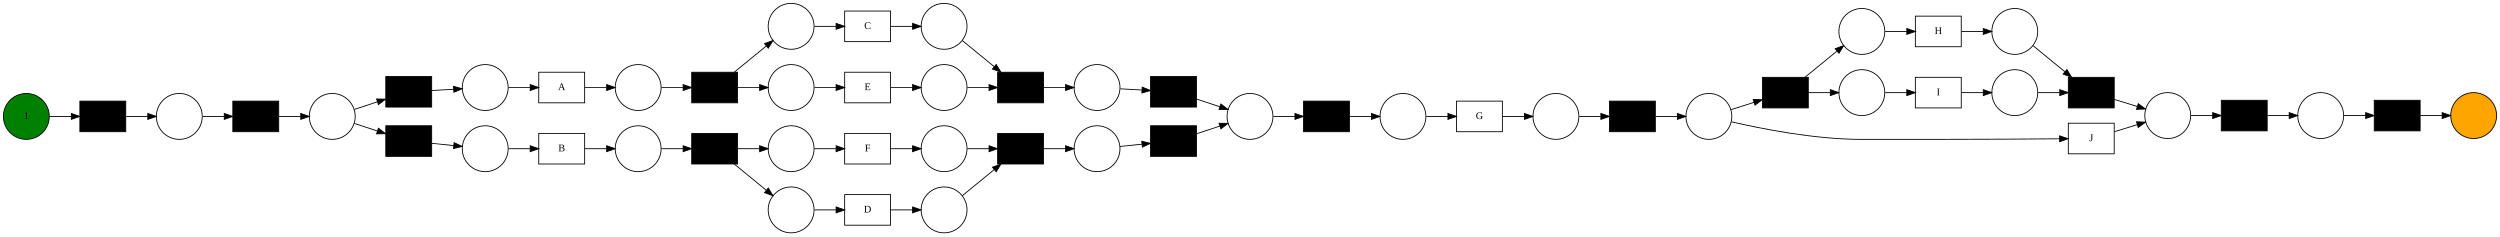
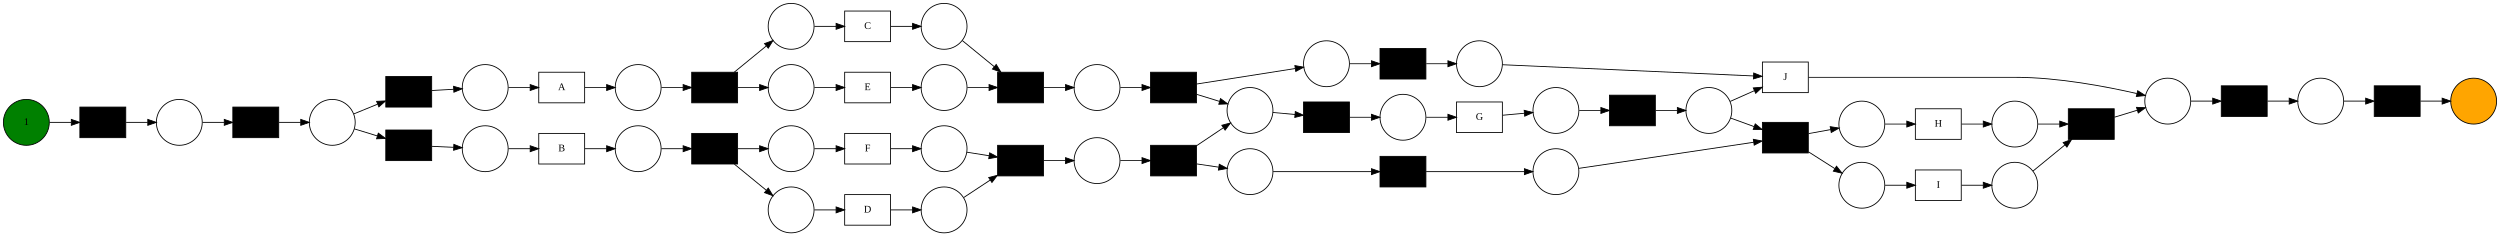
<svg xmlns="http://www.w3.org/2000/svg" width="2942pt" height="278pt" viewBox="0.00 0.00 2942.00 278.00">
  <g id="graph0" class="graph" transform="scale(1 1) rotate(0) translate(4 274)">
    <g id="node1" class="node">
+       <polygon fill="black" stroke="black" points="1224,-189 1170,-189 1170,-153 1224,-153 1224,-189" />
+     </g>
+     <g id="node54" class="node">
+       <ellipse fill="none" stroke="black" cx="1287" cy="-171" rx="27" ry="27" />
+     </g>
+     <g id="edge55" class="edge">
+       <path fill="none" stroke="black" d="M1224.4,-171C1232.39,-171 1241.31,-171 1249.82,-171" />
+       <polygon fill="black" stroke="black" points="1249.92,-174.5 1259.92,-171 1249.92,-167.5 1249.92,-174.5" />
+     </g>
+     <g id="node2" class="node">
+       <polygon fill="black" stroke="black" points="324,-148 270,-148 270,-112 324,-112 324,-148" />
+     </g>
+     <g id="node33" class="node">
+       <ellipse fill="none" stroke="black" cx="387" cy="-130" rx="27" ry="27" />
+     </g>
+     <g id="edge44" class="edge">
+       <path fill="none" stroke="black" d="M324.403,-130C332.393,-130 341.311,-130 349.824,-130" />
+       <polygon fill="black" stroke="black" points="349.919,-133.5 359.919,-130 349.919,-126.5 349.919,-133.5" />
+     </g>
+     <g id="node3" class="node">
+       <polygon fill="black" stroke="black" points="2664,-173 2610,-173 2610,-137 2664,-137 2664,-173" />
+     </g>
+     <g id="node41" class="node">
+       <ellipse fill="none" stroke="black" cx="2727" cy="-155" rx="27" ry="27" />
+     </g>
+     <g id="edge64" class="edge">
+       <path fill="none" stroke="black" d="M2664.4,-155C2672.39,-155 2681.31,-155 2689.82,-155" />
+       <polygon fill="black" stroke="black" points="2689.92,-158.5 2699.92,-155 2689.92,-151.5 2689.92,-158.5" />
+     </g>
+     <g id="node4" class="node">
+       <polygon fill="none" stroke="black" points="1044,-261 990,-261 990,-225 1044,-225 1044,-261" />
+       <text text-anchor="middle" x="1017" y="-239.9" font-family="Times New Roman,serif" font-size="12.00">C</text>
+     </g>
+     <g id="node36" class="node">
+       <ellipse fill="none" stroke="black" cx="1107" cy="-243" rx="27" ry="27" />
+     </g>
+     <g id="edge3" class="edge">
+       <path fill="none" stroke="black" d="M1044.4,-243C1052.39,-243 1061.31,-243 1069.82,-243" />
+       <polygon fill="black" stroke="black" points="1069.92,-246.5 1079.92,-243 1069.92,-239.5 1069.92,-246.5" />
+     </g>
+     <g id="node5" class="node">
+       <polygon fill="black" stroke="black" points="864,-189 810,-189 810,-153 864,-153 864,-189" />
+     </g>
+     <g id="node31" class="node">
+       <ellipse fill="none" stroke="black" cx="927" cy="-243" rx="27" ry="27" />
+     </g>
+     <g id="edge50" class="edge">
+       <path fill="none" stroke="black" d="M860.206,-189.169C871.541,-198.443 885.458,-209.83 897.569,-219.738" />
+       <polygon fill="black" stroke="black" points="895.655,-222.694 905.611,-226.318 900.087,-217.277 895.655,-222.694" />
+     </g>
+     <g id="node42" class="node">
+       <ellipse fill="none" stroke="black" cx="927" cy="-171" rx="27" ry="27" />
+     </g>
+     <g id="edge51" class="edge">
+       <path fill="none" stroke="black" d="M864.403,-171C872.393,-171 881.311,-171 889.824,-171" />
+       <polygon fill="black" stroke="black" points="889.919,-174.5 899.919,-171 889.919,-167.5 889.919,-174.5" />
+     </g>
+     <g id="node6" class="node">
+       <polygon fill="none" stroke="black" points="2304,-146 2250,-146 2250,-110 2304,-110 2304,-146" />
+       <text text-anchor="middle" x="2277" y="-124.9" font-family="Times New Roman,serif" font-size="12.00">H</text>
+     </g>
+     <g id="node37" class="node">
+       <ellipse fill="none" stroke="black" cx="2367" cy="-128" rx="27" ry="27" />
+     </g>
+     <g id="edge9" class="edge">
+       <path fill="none" stroke="black" d="M2304.4,-128C2312.39,-128 2321.31,-128 2329.82,-128" />
+       <polygon fill="black" stroke="black" points="2329.92,-131.5 2339.92,-128 2329.92,-124.5 2329.92,-131.5" />
+     </g>
+     <g id="node7" class="node">
+       <polygon fill="black" stroke="black" points="2124,-130 2070,-130 2070,-94 2124,-94 2124,-130" />
+     </g>
+     <g id="node32" class="node">
+       <ellipse fill="none" stroke="black" cx="2187" cy="-128" rx="27" ry="27" />
+     </g>
+     <g id="edge52" class="edge">
+       <path fill="none" stroke="black" d="M2124.4,-116.801C2132.55,-118.283 2141.67,-119.94 2150.34,-121.516" />
+       <polygon fill="black" stroke="black" points="2149.76,-124.968 2160.22,-123.313 2151.01,-118.08 2149.76,-124.968" />
+     </g>
+     <g id="node44" class="node">
+       <ellipse fill="none" stroke="black" cx="2187" cy="-56" rx="27" ry="27" />
+     </g>
+     <g id="edge53" class="edge">
+       <path fill="none" stroke="black" d="M2124.4,-95.198C2134.11,-89.019 2145.19,-81.968 2155.25,-75.566" />
+       <polygon fill="black" stroke="black" points="2157.22,-78.466 2163.77,-70.145 2153.46,-72.561 2157.22,-78.466" />
+     </g>
+     <g id="node8" class="node">
+       <polygon fill="black" stroke="black" points="2844,-173 2790,-173 2790,-137 2844,-137 2844,-173" />
+     </g>
+     <g id="node60" class="node">
+       <ellipse fill="orange" stroke="black" cx="2907" cy="-155" rx="27" ry="27" />
+     </g>
+     <g id="edge47" class="edge">
+       <path fill="none" stroke="black" d="M2844.4,-155C2852.39,-155 2861.31,-155 2869.82,-155" />
+       <polygon fill="black" stroke="black" points="2869.92,-158.5 2879.92,-155 2869.92,-151.5 2869.92,-158.5" />
+     </g>
+     <g id="node9" class="node">
+       <polygon fill="black" stroke="black" points="1674,-90 1620,-90 1620,-54 1674,-54 1674,-90" />
+     </g>
+     <g id="node58" class="node">
+       <ellipse fill="none" stroke="black" cx="1827" cy="-72" rx="27" ry="27" />
+     </g>
+     <g id="edge66" class="edge">
+       <path fill="none" stroke="black" d="M1674.26,-72C1704.85,-72 1755.55,-72 1789.84,-72" />
+       <polygon fill="black" stroke="black" points="1789.92,-75.5 1799.92,-72 1789.92,-68.5 1789.92,-75.5" />
+     </g>
+     <g id="node10" class="node">
+       <polygon fill="none" stroke="black" points="1044,-189 990,-189 990,-153 1044,-153 1044,-189" />
+       <text text-anchor="middle" x="1017" y="-167.9" font-family="Times New Roman,serif" font-size="12.00">E</text>
+     </g>
+     <g id="node46" class="node">
+       <ellipse fill="none" stroke="black" cx="1107" cy="-171" rx="27" ry="27" />
+     </g>
+     <g id="edge4" class="edge">
+       <path fill="none" stroke="black" d="M1044.4,-171C1052.39,-171 1061.31,-171 1069.82,-171" />
+       <polygon fill="black" stroke="black" points="1069.92,-174.5 1079.92,-171 1069.92,-167.5 1069.92,-174.5" />
+     </g>
+     <g id="node11" class="node">
+       <polygon fill="black" stroke="black" points="504,-184 450,-184 450,-148 504,-148 504,-184" />
+     </g>
+     <g id="node49" class="node">
+       <ellipse fill="none" stroke="black" cx="567" cy="-171" rx="27" ry="27" />
+     </g>
+     <g id="edge57" class="edge">
+       <path fill="none" stroke="black" d="M504.403,-167.5C512.393,-167.954 521.311,-168.461 529.824,-168.945" />
+       <polygon fill="black" stroke="black" points="529.737,-172.445 539.919,-169.518 530.134,-165.456 529.737,-172.445" />
+     </g>
+     <g id="node12" class="node">
+       <polygon fill="black" stroke="black" points="1584,-154 1530,-154 1530,-118 1584,-118 1584,-154" />
+     </g>
+     <g id="node39" class="node">
+       <ellipse fill="none" stroke="black" cx="1647" cy="-136" rx="27" ry="27" />
+     </g>
+     <g id="edge45" class="edge">
+       <path fill="none" stroke="black" d="M1584.4,-136C1592.39,-136 1601.31,-136 1609.82,-136" />
+       <polygon fill="black" stroke="black" points="1609.92,-139.5 1619.92,-136 1609.92,-132.5 1609.92,-139.5" />
+     </g>
+     <g id="node13" class="node">
+       <polygon fill="none" stroke="black" points="1764,-154 1710,-154 1710,-118 1764,-118 1764,-154" />
+       <text text-anchor="middle" x="1737" y="-132.9" font-family="Times New Roman,serif" font-size="12.00">G</text>
+     </g>
+     <g id="node40" class="node">
+       <ellipse fill="none" stroke="black" cx="1827" cy="-144" rx="27" ry="27" />
+     </g>
+     <g id="edge2" class="edge">
+       <path fill="none" stroke="black" d="M1764.4,-138.4C1772.39,-139.127 1781.31,-139.937 1789.82,-140.711" />
+       <polygon fill="black" stroke="black" points="1789.64,-144.209 1799.92,-141.629 1790.28,-137.238 1789.64,-144.209" />
+     </g>
+     <g id="node14" class="node">
+       <polygon fill="none" stroke="black" points="2124,-201 2070,-201 2070,-165 2124,-165 2124,-201" />
+       <text text-anchor="middle" x="2097" y="-179.9" font-family="Times New Roman,serif" font-size="12.00">J</text>
+     </g>
+     <g id="node53" class="node">
+       <ellipse fill="none" stroke="black" cx="2547" cy="-155" rx="27" ry="27" />
+     </g>
+     <g id="edge10" class="edge">
+       <path fill="none" stroke="black" d="M2124.24,-183C2158.96,-183 2222.07,-183 2276,-183 2276,-183 2276,-183 2368,-183 2417.97,-183 2474.88,-172.099 2510.62,-163.901" />
+       <polygon fill="black" stroke="black" points="2511.62,-167.26 2520.55,-161.565 2510.02,-160.446 2511.62,-167.26" />
+     </g>
+     <g id="node15" class="node">
+       <polygon fill="black" stroke="black" points="2484,-146 2430,-146 2430,-110 2484,-110 2484,-146" />
+     </g>
+     <g id="edge56" class="edge">
+       <path fill="none" stroke="black" d="M2484.4,-136.101C2492.79,-138.674 2502.2,-141.561 2511.09,-144.288" />
+       <polygon fill="black" stroke="black" points="2510.24,-147.688 2520.82,-147.275 2512.29,-140.996 2510.24,-147.688" />
+     </g>
+     <g id="node16" class="node">
+       <polygon fill="black" stroke="black" points="1944,-162 1890,-162 1890,-126 1944,-126 1944,-162" />
+     </g>
+     <g id="node50" class="node">
+       <ellipse fill="none" stroke="black" cx="2007" cy="-144" rx="27" ry="27" />
+     </g>
+     <g id="edge59" class="edge">
+       <path fill="none" stroke="black" d="M1944.4,-144C1952.39,-144 1961.31,-144 1969.82,-144" />
+       <polygon fill="black" stroke="black" points="1969.92,-147.5 1979.92,-144 1969.92,-140.5 1969.92,-147.5" />
+     </g>
+     <g id="node17" class="node">
+       <polygon fill="black" stroke="black" points="144,-148 90,-148 90,-112 144,-112 144,-148" />
+     </g>
+     <g id="node38" class="node">
+       <ellipse fill="none" stroke="black" cx="207" cy="-130" rx="27" ry="27" />
+     </g>
+     <g id="edge46" class="edge">
+       <path fill="none" stroke="black" d="M144.403,-130C152.393,-130 161.311,-130 169.824,-130" />
+       <polygon fill="black" stroke="black" points="169.919,-133.5 179.919,-130 169.919,-126.5 169.919,-133.5" />
+     </g>
+     <g id="node18" class="node">
+       <polygon fill="black" stroke="black" points="1674,-217 1620,-217 1620,-181 1674,-181 1674,-217" />
+     </g>
+     <g id="node59" class="node">
+       <ellipse fill="none" stroke="black" cx="1737" cy="-199" rx="27" ry="27" />
+     </g>
+     <g id="edge65" class="edge">
+       <path fill="none" stroke="black" d="M1674.4,-199C1682.39,-199 1691.31,-199 1699.82,-199" />
+       <polygon fill="black" stroke="black" points="1699.92,-202.5 1709.92,-199 1699.92,-195.5 1699.92,-202.5" />
+     </g>
+     <g id="node19" class="node">
      <polygon fill="none" stroke="black" points="684,-189 630,-189 630,-153 684,-153 684,-189" />
      <text text-anchor="middle" x="657" y="-167.9" font-family="Times New Roman,serif" font-size="12.00">A</text>
    </g>
-     <g id="node49" class="node">
+     <g id="node52" class="node">
      <ellipse fill="none" stroke="black" cx="747" cy="-171" rx="27" ry="27" />
    </g>
    <g id="edge1" class="edge">
      <path fill="none" stroke="black" d="M684.403,-171C692.393,-171 701.311,-171 709.824,-171" />
      <polygon fill="black" stroke="black" points="709.919,-174.5 719.919,-171 709.919,-167.5 709.919,-174.5" />
    </g>
-     <g id="node2" class="node">
-       <polygon fill="none" stroke="black" points="1044,-261 990,-261 990,-225 1044,-225 1044,-261" />
-       <text text-anchor="middle" x="1017" y="-239.9" font-family="Times New Roman,serif" font-size="12.00">C</text>
-     </g>
-     <g id="node33" class="node">
-       <ellipse fill="none" stroke="black" cx="1107" cy="-243" rx="27" ry="27" />
-     </g>
-     <g id="edge3" class="edge">
-       <path fill="none" stroke="black" d="M1044.4,-243C1052.39,-243 1061.31,-243 1069.82,-243" />
-       <polygon fill="black" stroke="black" points="1069.92,-246.5 1079.92,-243 1069.92,-239.5 1069.92,-246.5" />
-     </g>
-     <g id="node3" class="node">
-       <polygon fill="black" stroke="black" points="1224,-189 1170,-189 1170,-153 1224,-153 1224,-189" />
-     </g>
-     <g id="node52" class="node">
-       <ellipse fill="none" stroke="black" cx="1287" cy="-171" rx="27" ry="27" />
-     </g>
-     <g id="edge50" class="edge">
-       <path fill="none" stroke="black" d="M1224.4,-171C1232.39,-171 1241.31,-171 1249.82,-171" />
-       <polygon fill="black" stroke="black" points="1249.92,-174.5 1259.92,-171 1249.92,-167.5 1249.92,-174.5" />
-     </g>
-     <g id="node4" class="node">
-       <polygon fill="black" stroke="black" points="864,-189 810,-189 810,-153 864,-153 864,-189" />
-     </g>
-     <g id="node29" class="node">
-       <ellipse fill="none" stroke="black" cx="927" cy="-243" rx="27" ry="27" />
-     </g>
-     <g id="edge44" class="edge">
-       <path fill="none" stroke="black" d="M860.206,-189.169C871.541,-198.443 885.458,-209.83 897.569,-219.738" />
-       <polygon fill="black" stroke="black" points="895.655,-222.694 905.611,-226.318 900.087,-217.277 895.655,-222.694" />
-     </g>
-     <g id="node40" class="node">
-       <ellipse fill="none" stroke="black" cx="927" cy="-171" rx="27" ry="27" />
-     </g>
-     <g id="edge45" class="edge">
-       <path fill="none" stroke="black" d="M864.403,-171C872.393,-171 881.311,-171 889.824,-171" />
-       <polygon fill="black" stroke="black" points="889.919,-174.5 899.919,-171 889.919,-167.5 889.919,-174.5" />
-     </g>
-     <g id="node5" class="node">
-       <polygon fill="black" stroke="black" points="504,-184 450,-184 450,-148 504,-148 504,-184" />
-     </g>
-     <g id="node46" class="node">
-       <ellipse fill="none" stroke="black" cx="567" cy="-171" rx="27" ry="27" />
-     </g>
-     <g id="edge53" class="edge">
-       <path fill="none" stroke="black" d="M504.403,-167.5C512.393,-167.954 521.311,-168.461 529.824,-168.945" />
-       <polygon fill="black" stroke="black" points="529.737,-172.445 539.919,-169.518 530.134,-165.456 529.737,-172.445" />
-     </g>
-     <g id="node6" class="node">
+     <g id="node20" class="node">
+       <polygon fill="black" stroke="black" points="1404,-189 1350,-189 1350,-153 1404,-153 1404,-189" />
+     </g>
+     <g id="node34" class="node">
+       <ellipse fill="none" stroke="black" cx="1467" cy="-144" rx="27" ry="27" />
+     </g>
+     <g id="edge62" class="edge">
+       <path fill="none" stroke="black" d="M1404.4,-162.899C1412.79,-160.326 1422.2,-157.439 1431.09,-154.712" />
+       <polygon fill="black" stroke="black" points="1432.29,-158.004 1440.82,-151.725 1430.24,-151.312 1432.29,-158.004" />
+     </g>
+     <g id="node56" class="node">
+       <ellipse fill="none" stroke="black" cx="1557" cy="-199" rx="27" ry="27" />
+     </g>
+     <g id="edge63" class="edge">
+       <path fill="none" stroke="black" d="M1404.26,-175.131C1434.94,-179.957 1485.84,-187.964 1520.14,-193.359" />
+       <polygon fill="black" stroke="black" points="1519.78,-196.846 1530.21,-194.943 1520.87,-189.931 1519.78,-196.846" />
+     </g>
+     <g id="node21" class="node">
+       <polygon fill="none" stroke="black" points="684,-117 630,-117 630,-81 684,-81 684,-117" />
+       <text text-anchor="middle" x="657" y="-95.9" font-family="Times New Roman,serif" font-size="12.00">B</text>
+     </g>
+     <g id="node51" class="node">
+       <ellipse fill="none" stroke="black" cx="747" cy="-99" rx="27" ry="27" />
+     </g>
+     <g id="edge5" class="edge">
+       <path fill="none" stroke="black" d="M684.403,-99C692.393,-99 701.311,-99 709.824,-99" />
+       <polygon fill="black" stroke="black" points="709.919,-102.5 719.919,-99 709.919,-95.5 709.919,-102.5" />
+     </g>
+     <g id="node22" class="node">
+       <polygon fill="none" stroke="black" points="1044,-117 990,-117 990,-81 1044,-81 1044,-117" />
+       <text text-anchor="middle" x="1017" y="-95.9" font-family="Times New Roman,serif" font-size="12.00">F</text>
+     </g>
+     <g id="node35" class="node">
+       <ellipse fill="none" stroke="black" cx="1107" cy="-99" rx="27" ry="27" />
+     </g>
+     <g id="edge7" class="edge">
+       <path fill="none" stroke="black" d="M1044.4,-99C1052.39,-99 1061.31,-99 1069.82,-99" />
+       <polygon fill="black" stroke="black" points="1069.92,-102.5 1079.92,-99 1069.92,-95.5 1069.92,-102.5" />
+     </g>
+     <g id="node23" class="node">
+       <polygon fill="none" stroke="black" points="1044,-45 990,-45 990,-9 1044,-9 1044,-45" />
+       <text text-anchor="middle" x="1017" y="-23.9" font-family="Times New Roman,serif" font-size="12.00">D</text>
+     </g>
+     <g id="node45" class="node">
+       <ellipse fill="none" stroke="black" cx="1107" cy="-27" rx="27" ry="27" />
+     </g>
+     <g id="edge6" class="edge">
+       <path fill="none" stroke="black" d="M1044.4,-27C1052.39,-27 1061.31,-27 1069.82,-27" />
+       <polygon fill="black" stroke="black" points="1069.92,-30.5 1079.92,-27 1069.92,-23.5 1069.92,-30.5" />
+     </g>
+     <g id="node24" class="node">
+       <polygon fill="black" stroke="black" points="1224,-103 1170,-103 1170,-67 1224,-67 1224,-103" />
+     </g>
+     <g id="node55" class="node">
+       <ellipse fill="none" stroke="black" cx="1287" cy="-85" rx="27" ry="27" />
+     </g>
+     <g id="edge54" class="edge">
+       <path fill="none" stroke="black" d="M1224.4,-85C1232.39,-85 1241.31,-85 1249.82,-85" />
+       <polygon fill="black" stroke="black" points="1249.92,-88.5 1259.92,-85 1249.92,-81.5 1249.92,-88.5" />
+     </g>
+     <g id="node25" class="node">
      <polygon fill="black" stroke="black" points="864,-117 810,-117 810,-81 864,-81 864,-117" />
    </g>
-     <g id="node28" class="node">
+     <g id="node30" class="node">
      <ellipse fill="none" stroke="black" cx="927" cy="-99" rx="27" ry="27" />
    </g>
    <g id="edge48" class="edge">
      <path fill="none" stroke="black" d="M864.403,-99C872.393,-99 881.311,-99 889.824,-99" />
      <polygon fill="black" stroke="black" points="889.919,-102.5 899.919,-99 889.919,-95.5 889.919,-102.5" />
    </g>
-     <g id="node41" class="node">
+     <g id="node43" class="node">
      <ellipse fill="none" stroke="black" cx="927" cy="-27" rx="27" ry="27" />
    </g>
    <g id="edge49" class="edge">
      <path fill="none" stroke="black" d="M860.206,-80.831C871.541,-71.557 885.458,-60.17 897.569,-50.262" />
      <polygon fill="black" stroke="black" points="900.087,-52.724 905.611,-43.682 895.655,-47.306 900.087,-52.724" />
    </g>
-     <g id="node7" class="node">
-       <polygon fill="black" stroke="black" points="1404,-126 1350,-126 1350,-90 1404,-90 1404,-126" />
-     </g>
-     <g id="node32" class="node">
-       <ellipse fill="none" stroke="black" cx="1467" cy="-137" rx="27" ry="27" />
-     </g>
-     <g id="edge57" class="edge">
-       <path fill="none" stroke="black" d="M1404.4,-116.701C1412.95,-119.519 1422.57,-122.687 1431.61,-125.667" />
-       <polygon fill="black" stroke="black" points="1430.53,-128.996 1441.12,-128.802 1432.72,-122.348 1430.53,-128.996" />
-     </g>
-     <g id="node8" class="node">
-       <polygon fill="black" stroke="black" points="1584,-155 1530,-155 1530,-119 1584,-119 1584,-155" />
-     </g>
-     <g id="node37" class="node">
-       <ellipse fill="none" stroke="black" cx="1647" cy="-137" rx="27" ry="27" />
-     </g>
-     <g id="edge41" class="edge">
-       <path fill="none" stroke="black" d="M1584.4,-137C1592.39,-137 1601.31,-137 1609.82,-137" />
-       <polygon fill="black" stroke="black" points="1609.92,-140.5 1619.92,-137 1609.92,-133.5 1609.92,-140.5" />
-     </g>
-     <g id="node9" class="node">
-       <polygon fill="none" stroke="black" points="1764,-155 1710,-155 1710,-119 1764,-119 1764,-155" />
-       <text text-anchor="middle" x="1737" y="-133.9" font-family="Times New Roman,serif" font-size="12.00">G</text>
-     </g>
-     <g id="node38" class="node">
-       <ellipse fill="none" stroke="black" cx="1827" cy="-137" rx="27" ry="27" />
-     </g>
-     <g id="edge2" class="edge">
-       <path fill="none" stroke="black" d="M1764.4,-137C1772.39,-137 1781.31,-137 1789.82,-137" />
-       <polygon fill="black" stroke="black" points="1789.92,-140.5 1799.92,-137 1789.92,-133.5 1789.92,-140.5" />
-     </g>
-     <g id="node10" class="node">
-       <polygon fill="black" stroke="black" points="144,-155 90,-155 90,-119 144,-119 144,-155" />
-     </g>
-     <g id="node36" class="node">
-       <ellipse fill="none" stroke="black" cx="207" cy="-137" rx="27" ry="27" />
-     </g>
-     <g id="edge42" class="edge">
-       <path fill="none" stroke="black" d="M144.403,-137C152.393,-137 161.311,-137 169.824,-137" />
-       <polygon fill="black" stroke="black" points="169.919,-140.5 179.919,-137 169.919,-133.5 169.919,-140.5" />
-     </g>
-     <g id="node11" class="node">
-       <polygon fill="none" stroke="black" points="1044,-117 990,-117 990,-81 1044,-81 1044,-117" />
-       <text text-anchor="middle" x="1017" y="-95.9" font-family="Times New Roman,serif" font-size="12.00">F</text>
-     </g>
-     <g id="node34" class="node">
-       <ellipse fill="none" stroke="black" cx="1107" cy="-99" rx="27" ry="27" />
-     </g>
-     <g id="edge7" class="edge">
-       <path fill="none" stroke="black" d="M1044.4,-99C1052.39,-99 1061.31,-99 1069.82,-99" />
-       <polygon fill="black" stroke="black" points="1069.92,-102.5 1079.92,-99 1069.92,-95.5 1069.92,-102.5" />
-     </g>
-     <g id="node12" class="node">
-       <polygon fill="black" stroke="black" points="1224,-117 1170,-117 1170,-81 1224,-81 1224,-117" />
-     </g>
-     <g id="node53" class="node">
-       <ellipse fill="none" stroke="black" cx="1287" cy="-99" rx="27" ry="27" />
-     </g>
-     <g id="edge51" class="edge">
-       <path fill="none" stroke="black" d="M1224.4,-99C1232.39,-99 1241.31,-99 1249.82,-99" />
-       <polygon fill="black" stroke="black" points="1249.92,-102.5 1259.92,-99 1249.92,-95.5 1249.92,-102.5" />
-     </g>
-     <g id="node13" class="node">
-       <polygon fill="none" stroke="black" points="2304,-255 2250,-255 2250,-219 2304,-219 2304,-255" />
-       <text text-anchor="middle" x="2277" y="-233.9" font-family="Times New Roman,serif" font-size="12.00">H</text>
-     </g>
-     <g id="node35" class="node">
-       <ellipse fill="none" stroke="black" cx="2367" cy="-237" rx="27" ry="27" />
-     </g>
-     <g id="edge9" class="edge">
-       <path fill="none" stroke="black" d="M2304.4,-237C2312.39,-237 2321.31,-237 2329.82,-237" />
-       <polygon fill="black" stroke="black" points="2329.92,-240.5 2339.92,-237 2329.92,-233.5 2329.92,-240.5" />
-     </g>
-     <g id="node14" class="node">
-       <polygon fill="black" stroke="black" points="2484,-183 2430,-183 2430,-147 2484,-147 2484,-183" />
-     </g>
-     <g id="node51" class="node">
-       <ellipse fill="none" stroke="black" cx="2547" cy="-138" rx="27" ry="27" />
-     </g>
-     <g id="edge52" class="edge">
-       <path fill="none" stroke="black" d="M2484.4,-156.899C2492.79,-154.326 2502.2,-151.439 2511.09,-148.712" />
-       <polygon fill="black" stroke="black" points="2512.29,-152.004 2520.82,-145.725 2510.24,-145.312 2512.29,-152.004" />
-     </g>
-     <g id="node15" class="node">
-       <polygon fill="black" stroke="black" points="2844,-156 2790,-156 2790,-120 2844,-120 2844,-156" />
-     </g>
-     <g id="node54" class="node">
-       <ellipse fill="orange" stroke="black" cx="2907" cy="-138" rx="27" ry="27" />
-     </g>
-     <g id="edge43" class="edge">
-       <path fill="none" stroke="black" d="M2844.4,-138C2852.39,-138 2861.31,-138 2869.82,-138" />
-       <polygon fill="black" stroke="black" points="2869.92,-141.5 2879.92,-138 2869.92,-134.5 2869.92,-141.5" />
-     </g>
-     <g id="node16" class="node">
-       <polygon fill="none" stroke="black" points="1044,-45 990,-45 990,-9 1044,-9 1044,-45" />
-       <text text-anchor="middle" x="1017" y="-23.9" font-family="Times New Roman,serif" font-size="12.00">D</text>
-     </g>
-     <g id="node45" class="node">
-       <ellipse fill="none" stroke="black" cx="1107" cy="-27" rx="27" ry="27" />
-     </g>
-     <g id="edge6" class="edge">
-       <path fill="none" stroke="black" d="M1044.4,-27C1052.39,-27 1061.31,-27 1069.82,-27" />
-       <polygon fill="black" stroke="black" points="1069.92,-30.5 1079.92,-27 1069.92,-23.5 1069.92,-30.5" />
-     </g>
-     <g id="node17" class="node">
-       <polygon fill="black" stroke="black" points="324,-155 270,-155 270,-119 324,-119 324,-155" />
-     </g>
-     <g id="node31" class="node">
-       <ellipse fill="none" stroke="black" cx="387" cy="-137" rx="27" ry="27" />
-     </g>
-     <g id="edge40" class="edge">
-       <path fill="none" stroke="black" d="M324.403,-137C332.393,-137 341.311,-137 349.824,-137" />
-       <polygon fill="black" stroke="black" points="349.919,-140.5 359.919,-137 349.919,-133.5 349.919,-140.5" />
-     </g>
-     <g id="node18" class="node">
-       <polygon fill="none" stroke="black" points="2304,-183 2250,-183 2250,-147 2304,-147 2304,-183" />
-       <text text-anchor="middle" x="2277" y="-161.9" font-family="Times New Roman,serif" font-size="12.00">I</text>
-     </g>
-     <g id="node44" class="node">
-       <ellipse fill="none" stroke="black" cx="2367" cy="-165" rx="27" ry="27" />
-     </g>
-     <g id="edge8" class="edge">
-       <path fill="none" stroke="black" d="M2304.4,-165C2312.39,-165 2321.31,-165 2329.82,-165" />
-       <polygon fill="black" stroke="black" points="2329.92,-168.5 2339.92,-165 2329.92,-161.5 2329.92,-168.5" />
-     </g>
-     <g id="node19" class="node">
-       <polygon fill="black" stroke="black" points="2124,-183 2070,-183 2070,-147 2124,-147 2124,-183" />
-     </g>
-     <g id="node30" class="node">
-       <ellipse fill="none" stroke="black" cx="2187" cy="-237" rx="27" ry="27" />
-     </g>
-     <g id="edge46" class="edge">
-       <path fill="none" stroke="black" d="M2120.21,-183.169C2131.54,-192.443 2145.46,-203.83 2157.57,-213.738" />
-       <polygon fill="black" stroke="black" points="2155.65,-216.694 2165.61,-220.318 2160.09,-211.277 2155.65,-216.694" />
-     </g>
-     <g id="node42" class="node">
-       <ellipse fill="none" stroke="black" cx="2187" cy="-165" rx="27" ry="27" />
-     </g>
-     <g id="edge47" class="edge">
-       <path fill="none" stroke="black" d="M2124.4,-165C2132.39,-165 2141.31,-165 2149.82,-165" />
-       <polygon fill="black" stroke="black" points="2149.92,-168.5 2159.92,-165 2149.92,-161.5 2149.92,-168.5" />
-     </g>
-     <g id="node20" class="node">
-       <polygon fill="black" stroke="black" points="1944,-155 1890,-155 1890,-119 1944,-119 1944,-155" />
-     </g>
-     <g id="node47" class="node">
-       <ellipse fill="none" stroke="black" cx="2007" cy="-137" rx="27" ry="27" />
-     </g>
-     <g id="edge55" class="edge">
-       <path fill="none" stroke="black" d="M1944.4,-137C1952.39,-137 1961.31,-137 1969.82,-137" />
-       <polygon fill="black" stroke="black" points="1969.92,-140.5 1979.92,-137 1969.92,-133.5 1969.92,-140.5" />
-     </g>
-     <g id="node21" class="node">
-       <polygon fill="black" stroke="black" points="2664,-156 2610,-156 2610,-120 2664,-120 2664,-156" />
-     </g>
-     <g id="node39" class="node">
-       <ellipse fill="none" stroke="black" cx="2727" cy="-138" rx="27" ry="27" />
-     </g>
-     <g id="edge58" class="edge">
-       <path fill="none" stroke="black" d="M2664.4,-138C2672.39,-138 2681.31,-138 2689.82,-138" />
-       <polygon fill="black" stroke="black" points="2689.92,-141.5 2699.92,-138 2689.92,-134.5 2689.92,-141.5" />
-     </g>
-     <g id="node22" class="node">
-       <polygon fill="none" stroke="black" points="1044,-189 990,-189 990,-153 1044,-153 1044,-189" />
-       <text text-anchor="middle" x="1017" y="-167.9" font-family="Times New Roman,serif" font-size="12.00">E</text>
-     </g>
-     <g id="node43" class="node">
-       <ellipse fill="none" stroke="black" cx="1107" cy="-171" rx="27" ry="27" />
-     </g>
-     <g id="edge4" class="edge">
-       <path fill="none" stroke="black" d="M1044.4,-171C1052.39,-171 1061.31,-171 1069.82,-171" />
-       <polygon fill="black" stroke="black" points="1069.92,-174.5 1079.92,-171 1069.92,-167.5 1069.92,-174.5" />
-     </g>
-     <g id="node23" class="node">
-       <polygon fill="black" stroke="black" points="1404,-184 1350,-184 1350,-148 1404,-148 1404,-184" />
-     </g>
-     <g id="edge56" class="edge">
-       <path fill="none" stroke="black" d="M1404.4,-157.299C1412.95,-154.481 1422.57,-151.313 1431.61,-148.333" />
-       <polygon fill="black" stroke="black" points="1432.72,-151.652 1441.12,-145.198 1430.53,-145.004 1432.72,-151.652" />
-     </g>
-     <g id="node24" class="node">
-       <polygon fill="none" stroke="black" points="684,-117 630,-117 630,-81 684,-81 684,-117" />
-       <text text-anchor="middle" x="657" y="-95.9" font-family="Times New Roman,serif" font-size="12.00">B</text>
-     </g>
-     <g id="node50" class="node">
-       <ellipse fill="none" stroke="black" cx="747" cy="-99" rx="27" ry="27" />
-     </g>
-     <g id="edge5" class="edge">
-       <path fill="none" stroke="black" d="M684.403,-99C692.393,-99 701.311,-99 709.824,-99" />
-       <polygon fill="black" stroke="black" points="709.919,-102.5 719.919,-99 709.919,-95.5 709.919,-102.5" />
-     </g>
-     <g id="node25" class="node">
-       <polygon fill="black" stroke="black" points="504,-126 450,-126 450,-90 504,-90 504,-126" />
+     <g id="node26" class="node">
+       <polygon fill="black" stroke="black" points="504,-121 450,-121 450,-85 504,-85 504,-121" />
    </g>
    <g id="node48" class="node">
      <ellipse fill="none" stroke="black" cx="567" cy="-99" rx="27" ry="27" />
    </g>
-     <g id="edge54" class="edge">
-       <path fill="none" stroke="black" d="M504.403,-105.3C512.393,-104.483 521.311,-103.571 529.824,-102.7" />
-       <polygon fill="black" stroke="black" points="530.327,-106.167 539.919,-101.667 529.615,-99.203 530.327,-106.167" />
-     </g>
-     <g id="node26" class="node">
-       <polygon fill="none" stroke="black" points="2484,-129 2430,-129 2430,-93 2484,-93 2484,-129" />
-       <text text-anchor="middle" x="2457" y="-107.9" font-family="Times New Roman,serif" font-size="12.00">J</text>
-     </g>
-     <g id="edge10" class="edge">
-       <path fill="none" stroke="black" d="M2484.4,-119.101C2492.79,-121.674 2502.2,-124.561 2511.09,-127.288" />
-       <polygon fill="black" stroke="black" points="2510.24,-130.688 2520.82,-130.275 2512.29,-123.996 2510.24,-130.688" />
+     <g id="edge58" class="edge">
+       <path fill="none" stroke="black" d="M504.403,-101.8C512.393,-101.437 521.311,-101.031 529.824,-100.644" />
+       <polygon fill="black" stroke="black" points="530.088,-104.136 539.919,-100.186 529.77,-97.143 530.088,-104.136" />
    </g>
    <g id="node27" class="node">
-       <ellipse fill="green" stroke="black" cx="27" cy="-137" rx="27" ry="27" />
-       <text text-anchor="middle" x="27" y="-133.9" font-family="Times New Roman,serif" font-size="12.00">1</text>
+       <polygon fill="black" stroke="black" points="1404,-103 1350,-103 1350,-67 1404,-67 1404,-103" />
+     </g>
+     <g id="edge60" class="edge">
+       <path fill="none" stroke="black" d="M1404.4,-102.702C1414.19,-109.265 1425.37,-116.761 1435.5,-123.549" />
+       <polygon fill="black" stroke="black" points="1433.81,-126.63 1444.06,-129.291 1437.7,-120.815 1433.81,-126.63" />
+     </g>
+     <g id="node57" class="node">
+       <ellipse fill="none" stroke="black" cx="1467" cy="-72" rx="27" ry="27" />
+     </g>
+     <g id="edge61" class="edge">
+       <path fill="none" stroke="black" d="M1404.4,-81.1C1412.47,-79.909 1421.47,-78.578 1430.05,-77.31" />
+       <polygon fill="black" stroke="black" points="1430.84,-80.732 1440.22,-75.808 1429.82,-73.807 1430.84,-80.732" />
+     </g>
+     <g id="node28" class="node">
+       <polygon fill="none" stroke="black" points="2304,-74 2250,-74 2250,-38 2304,-38 2304,-74" />
+       <text text-anchor="middle" x="2277" y="-52.9" font-family="Times New Roman,serif" font-size="12.00">I</text>
+     </g>
+     <g id="node47" class="node">
+       <ellipse fill="none" stroke="black" cx="2367" cy="-56" rx="27" ry="27" />
+     </g>
+     <g id="edge8" class="edge">
+       <path fill="none" stroke="black" d="M2304.4,-56C2312.39,-56 2321.31,-56 2329.82,-56" />
+       <polygon fill="black" stroke="black" points="2329.92,-59.5 2339.92,-56 2329.92,-52.5 2329.92,-59.5" />
+     </g>
+     <g id="node29" class="node">
+       <ellipse fill="green" stroke="black" cx="27" cy="-130" rx="27" ry="27" />
+       <text text-anchor="middle" x="27" y="-126.9" font-family="Times New Roman,serif" font-size="12.00">1</text>
    </g>
    <g id="edge24" class="edge">
-       <path fill="none" stroke="black" d="M54.403,-137C62.393,-137 71.311,-137 79.824,-137" />
-       <polygon fill="black" stroke="black" points="79.919,-140.5 89.919,-137 79.919,-133.5 79.919,-140.5" />
+       <path fill="none" stroke="black" d="M54.403,-130C62.393,-130 71.311,-130 79.824,-130" />
+       <polygon fill="black" stroke="black" points="79.919,-133.5 89.919,-130 79.919,-126.5 79.919,-133.5" />
    </g>
    <g id="edge11" class="edge">
      <path fill="none" stroke="black" d="M954.403,-99C962.393,-99 971.311,-99 979.824,-99" />
      <polygon fill="black" stroke="black" points="979.919,-102.5 989.919,-99 979.919,-95.5 979.919,-102.5" />
    </g>
    <g id="edge12" class="edge">
      <path fill="none" stroke="black" d="M954.403,-243C962.393,-243 971.311,-243 979.824,-243" />
      <polygon fill="black" stroke="black" points="979.919,-246.5 989.919,-243 979.919,-239.5 979.919,-246.5" />
    </g>
    <g id="edge13" class="edge">
-       <path fill="none" stroke="black" d="M2214.4,-237C2222.39,-237 2231.31,-237 2239.82,-237" />
-       <polygon fill="black" stroke="black" points="2239.92,-240.5 2249.92,-237 2239.92,-233.5 2239.92,-240.5" />
+       <path fill="none" stroke="black" d="M2214.4,-128C2222.39,-128 2231.31,-128 2239.82,-128" />
+       <polygon fill="black" stroke="black" points="2239.92,-131.5 2249.92,-128 2239.92,-124.5 2239.92,-131.5" />
    </g>
    <g id="edge14" class="edge">
-       <path fill="none" stroke="black" d="M412.982,-145.233C421.415,-148.012 431.003,-151.171 440.111,-154.173" />
-       <polygon fill="black" stroke="black" points="439.134,-157.536 449.727,-157.342 441.325,-150.888 439.134,-157.536" />
+       <path fill="none" stroke="black" d="M412.513,-140.028C421.119,-143.549 430.971,-147.579 440.306,-151.398" />
+       <polygon fill="black" stroke="black" points="439.191,-154.723 449.772,-155.27 441.842,-148.245 439.191,-154.723" />
    </g>
    <g id="edge15" class="edge">
-       <path fill="none" stroke="black" d="M412.982,-128.767C421.415,-125.988 431.003,-122.829 440.111,-119.827" />
-       <polygon fill="black" stroke="black" points="441.325,-123.112 449.727,-116.658 439.134,-116.464 441.325,-123.112" />
+       <path fill="none" stroke="black" d="M412.982,-122.335C421.415,-119.748 431.003,-116.806 440.111,-114.011" />
+       <polygon fill="black" stroke="black" points="441.194,-117.34 449.727,-111.061 439.141,-110.648 441.194,-117.34" />
    </g>
    <g id="edge16" class="edge">
-       <path fill="none" stroke="black" d="M1494.4,-137C1502.39,-137 1511.31,-137 1519.82,-137" />
-       <polygon fill="black" stroke="black" points="1519.92,-140.5 1529.92,-137 1519.92,-133.5 1519.92,-140.5" />
+       <path fill="none" stroke="black" d="M1493.93,-141.643C1502.09,-140.901 1511.26,-140.068 1519.99,-139.274" />
+       <polygon fill="black" stroke="black" points="1520.31,-142.759 1529.95,-138.368 1519.68,-135.788 1520.31,-142.759" />
    </g>
    <g id="edge17" class="edge">
+       <path fill="none" stroke="black" d="M1133.93,-94.875C1142.09,-93.577 1151.26,-92.118 1159.99,-90.729" />
+       <polygon fill="black" stroke="black" points="1160.63,-94.171 1169.95,-89.144 1159.53,-87.258 1160.63,-94.171" />
+     </g>
+     <g id="edge18" class="edge">
      <path fill="none" stroke="black" d="M1128.41,-226.301C1139.57,-217.168 1153.61,-205.682 1166,-195.548" />
      <polygon fill="black" stroke="black" points="1168.33,-198.163 1173.85,-189.122 1163.89,-192.746 1168.33,-198.163" />
    </g>
-     <g id="edge18" class="edge">
-       <path fill="none" stroke="black" d="M1134.4,-99C1142.39,-99 1151.31,-99 1159.82,-99" />
-       <polygon fill="black" stroke="black" points="1159.92,-102.5 1169.92,-99 1159.92,-95.5 1159.92,-102.5" />
-     </g>
    <g id="edge19" class="edge">
-       <path fill="none" stroke="black" d="M2388.41,-220.301C2399.57,-211.168 2413.61,-199.682 2426,-189.548" />
-       <polygon fill="black" stroke="black" points="2428.33,-192.163 2433.85,-183.122 2423.89,-186.746 2428.33,-192.163" />
+       <path fill="none" stroke="black" d="M2394.4,-128C2402.39,-128 2411.31,-128 2419.82,-128" />
+       <polygon fill="black" stroke="black" points="2419.92,-131.5 2429.92,-128 2419.92,-124.5 2419.92,-131.5" />
    </g>
    <g id="edge20" class="edge">
-       <path fill="none" stroke="black" d="M234.403,-137C242.393,-137 251.311,-137 259.824,-137" />
-       <polygon fill="black" stroke="black" points="259.919,-140.5 269.919,-137 259.919,-133.5 259.919,-140.5" />
+       <path fill="none" stroke="black" d="M234.403,-130C242.393,-130 251.311,-130 259.824,-130" />
+       <polygon fill="black" stroke="black" points="259.919,-133.5 269.919,-130 259.919,-126.5 259.919,-133.5" />
    </g>
    <g id="edge21" class="edge">
-       <path fill="none" stroke="black" d="M1674.4,-137C1682.39,-137 1691.31,-137 1699.82,-137" />
-       <polygon fill="black" stroke="black" points="1699.92,-140.5 1709.92,-137 1699.92,-133.5 1699.92,-140.5" />
+       <path fill="none" stroke="black" d="M1674.4,-136C1682.39,-136 1691.31,-136 1699.82,-136" />
+       <polygon fill="black" stroke="black" points="1699.92,-139.5 1709.92,-136 1699.92,-132.5 1699.92,-139.5" />
    </g>
    <g id="edge22" class="edge">
-       <path fill="none" stroke="black" d="M1854.4,-137C1862.39,-137 1871.31,-137 1879.82,-137" />
-       <polygon fill="black" stroke="black" points="1879.92,-140.5 1889.92,-137 1879.92,-133.5 1879.92,-140.5" />
+       <path fill="none" stroke="black" d="M1854.4,-144C1862.39,-144 1871.31,-144 1879.82,-144" />
+       <polygon fill="black" stroke="black" points="1879.92,-147.5 1889.92,-144 1879.92,-140.5 1879.92,-147.5" />
    </g>
    <g id="edge23" class="edge">
-       <path fill="none" stroke="black" d="M2754.4,-138C2762.39,-138 2771.31,-138 2779.82,-138" />
-       <polygon fill="black" stroke="black" points="2779.92,-141.5 2789.92,-138 2779.92,-134.5 2779.92,-141.5" />
+       <path fill="none" stroke="black" d="M2754.4,-155C2762.39,-155 2771.31,-155 2779.82,-155" />
+       <polygon fill="black" stroke="black" points="2779.92,-158.5 2789.92,-155 2779.92,-151.5 2779.92,-158.5" />
    </g>
    <g id="edge25" class="edge">
      <path fill="none" stroke="black" d="M954.403,-171C962.393,-171 971.311,-171 979.824,-171" />
      <polygon fill="black" stroke="black" points="979.919,-174.5 989.919,-171 979.919,-167.5 979.919,-174.5" />
    </g>
    <g id="edge26" class="edge">
      <path fill="none" stroke="black" d="M954.403,-27C962.393,-27 971.311,-27 979.824,-27" />
      <polygon fill="black" stroke="black" points="979.919,-30.5 989.919,-27 979.919,-23.5 979.919,-30.5" />
    </g>
    <g id="edge27" class="edge">
-       <path fill="none" stroke="black" d="M2214.4,-165C2222.39,-165 2231.31,-165 2239.82,-165" />
-       <polygon fill="black" stroke="black" points="2239.92,-168.5 2249.92,-165 2239.92,-161.5 2239.92,-168.5" />
+       <path fill="none" stroke="black" d="M2214.4,-56C2222.39,-56 2231.31,-56 2239.82,-56" />
+       <polygon fill="black" stroke="black" points="2239.92,-59.5 2249.92,-56 2239.92,-52.5 2239.92,-59.5" />
    </g>
    <g id="edge28" class="edge">
+       <path fill="none" stroke="black" d="M1130.21,-41.636C1139.59,-47.823 1150.75,-55.178 1161.19,-62.056" />
+       <polygon fill="black" stroke="black" points="1159.46,-65.106 1169.73,-67.686 1163.31,-59.261 1159.46,-65.106" />
+     </g>
+     <g id="edge29" class="edge">
      <path fill="none" stroke="black" d="M1134.4,-171C1142.39,-171 1151.31,-171 1159.82,-171" />
      <polygon fill="black" stroke="black" points="1159.92,-174.5 1169.92,-171 1159.92,-167.5 1159.92,-174.5" />
    </g>
-     <g id="edge29" class="edge">
-       <path fill="none" stroke="black" d="M2394.4,-165C2402.39,-165 2411.31,-165 2419.82,-165" />
-       <polygon fill="black" stroke="black" points="2419.92,-168.5 2429.92,-165 2419.92,-161.5 2419.92,-168.5" />
-     </g>
    <g id="edge30" class="edge">
-       <path fill="none" stroke="black" d="M1128.41,-43.699C1139.57,-52.832 1153.61,-64.318 1166,-74.452" />
-       <polygon fill="black" stroke="black" points="1163.89,-77.254 1173.85,-80.878 1168.33,-71.837 1163.89,-77.254" />
+       <path fill="none" stroke="black" d="M2388.41,-72.699C2399.57,-81.832 2413.61,-93.318 2426,-103.452" />
+       <polygon fill="black" stroke="black" points="2423.89,-106.254 2433.85,-109.878 2428.33,-100.837 2423.89,-106.254" />
    </g>
    <g id="edge31" class="edge">
+       <path fill="none" stroke="black" d="M594.403,-99C602.393,-99 611.311,-99 619.824,-99" />
+       <polygon fill="black" stroke="black" points="619.919,-102.5 629.919,-99 619.919,-95.5 619.919,-102.5" />
+     </g>
+     <g id="edge32" class="edge">
      <path fill="none" stroke="black" d="M594.403,-171C602.393,-171 611.311,-171 619.824,-171" />
      <polygon fill="black" stroke="black" points="619.919,-174.5 629.919,-171 619.919,-167.5 619.919,-174.5" />
    </g>
+     <g id="edge34" class="edge">
+       <path fill="none" stroke="black" d="M2032.51,-135.086C2041.12,-131.957 2050.97,-128.374 2060.31,-124.98" />
+       <polygon fill="black" stroke="black" points="2061.57,-128.244 2069.77,-121.537 2059.18,-121.666 2061.57,-128.244" />
+     </g>
    <g id="edge33" class="edge">
-       <path fill="none" stroke="black" d="M2032.98,-144.949C2041.42,-147.632 2051,-150.683 2060.11,-153.581" />
-       <polygon fill="black" stroke="black" points="2059.14,-156.944 2069.73,-156.641 2061.26,-150.273 2059.14,-156.944" />
-     </g>
-     <g id="edge32" class="edge">
-       <path fill="none" stroke="black" d="M2033.46,-130.67C2067.85,-122.689 2131.15,-110 2186,-110 2186,-110 2186,-110 2278,-110 2327.08,-110 2383.77,-110.385 2419.74,-110.677" />
-       <polygon fill="black" stroke="black" points="2419.73,-114.177 2429.76,-110.76 2419.79,-107.177 2419.73,-114.177" />
-     </g>
-     <g id="edge34" class="edge">
-       <path fill="none" stroke="black" d="M594.403,-99C602.393,-99 611.311,-99 619.824,-99" />
-       <polygon fill="black" stroke="black" points="619.919,-102.5 629.919,-99 619.919,-95.5 619.919,-102.5" />
+       <path fill="none" stroke="black" d="M2032.05,-154.657C2040.82,-158.547 2050.95,-163.034 2060.51,-167.272" />
+       <polygon fill="black" stroke="black" points="2059.26,-170.546 2069.82,-171.398 2062.1,-164.146 2059.26,-170.546" />
    </g>
    <g id="edge35" class="edge">
+       <path fill="none" stroke="black" d="M774.403,-99C782.393,-99 791.311,-99 799.824,-99" />
+       <polygon fill="black" stroke="black" points="799.919,-102.5 809.919,-99 799.919,-95.5 799.919,-102.5" />
+     </g>
+     <g id="edge36" class="edge">
      <path fill="none" stroke="black" d="M774.403,-171C782.393,-171 791.311,-171 799.824,-171" />
      <polygon fill="black" stroke="black" points="799.919,-174.5 809.919,-171 799.919,-167.5 799.919,-174.5" />
    </g>
-     <g id="edge36" class="edge">
-       <path fill="none" stroke="black" d="M774.403,-99C782.393,-99 791.311,-99 799.824,-99" />
-       <polygon fill="black" stroke="black" points="799.919,-102.5 809.919,-99 799.919,-95.5 799.919,-102.5" />
-     </g>
    <g id="edge37" class="edge">
-       <path fill="none" stroke="black" d="M2574.4,-138C2582.39,-138 2591.31,-138 2599.82,-138" />
-       <polygon fill="black" stroke="black" points="2599.92,-141.5 2609.92,-138 2599.92,-134.5 2599.92,-141.5" />
+       <path fill="none" stroke="black" d="M2574.4,-155C2582.39,-155 2591.31,-155 2599.82,-155" />
+       <polygon fill="black" stroke="black" points="2599.92,-158.5 2609.92,-155 2599.92,-151.5 2599.92,-158.5" />
    </g>
    <g id="edge38" class="edge">
-       <path fill="none" stroke="black" d="M1314.4,-169.5C1322.39,-169.046 1331.31,-168.539 1339.82,-168.055" />
-       <polygon fill="black" stroke="black" points="1340.13,-171.544 1349.92,-167.482 1339.74,-164.555 1340.13,-171.544" />
+       <path fill="none" stroke="black" d="M1314.4,-171C1322.39,-171 1331.31,-171 1339.82,-171" />
+       <polygon fill="black" stroke="black" points="1339.92,-174.5 1349.92,-171 1339.92,-167.5 1339.92,-174.5" />
    </g>
    <g id="edge39" class="edge">
-       <path fill="none" stroke="black" d="M1313.93,-101.652C1322.09,-102.486 1331.26,-103.424 1339.99,-104.317" />
-       <polygon fill="black" stroke="black" points="1339.65,-107.801 1349.95,-105.336 1340.36,-100.837 1339.65,-107.801" />
+       <path fill="none" stroke="black" d="M1314.4,-85C1322.39,-85 1331.31,-85 1339.82,-85" />
+       <polygon fill="black" stroke="black" points="1339.92,-88.5 1349.92,-85 1339.92,-81.5 1339.92,-88.5" />
+     </g>
+     <g id="edge40" class="edge">
+       <path fill="none" stroke="black" d="M1584.4,-199C1592.39,-199 1601.31,-199 1609.82,-199" />
+       <polygon fill="black" stroke="black" points="1609.92,-202.5 1619.92,-199 1609.92,-195.5 1609.92,-202.5" />
+     </g>
+     <g id="edge41" class="edge">
+       <path fill="none" stroke="black" d="M1494.26,-72C1524.85,-72 1575.55,-72 1609.84,-72" />
+       <polygon fill="black" stroke="black" points="1609.92,-75.5 1619.92,-72 1609.92,-68.5 1609.92,-75.5" />
+     </g>
+     <g id="edge42" class="edge">
+       <path fill="none" stroke="black" d="M1854.18,-75.908C1902.32,-83.092 2004.93,-98.408 2059.74,-106.588" />
+       <polygon fill="black" stroke="black" points="2059.3,-110.061 2069.71,-108.076 2060.34,-103.138 2059.3,-110.061" />
+     </g>
+     <g id="edge43" class="edge">
+       <path fill="none" stroke="black" d="M1764.03,-197.836C1826.91,-195.026 1987.19,-187.863 2059.56,-184.629" />
+       <polygon fill="black" stroke="black" points="2059.75,-188.124 2069.58,-184.181 2059.43,-181.131 2059.75,-188.124" />
    </g>
  </g>
</svg>
